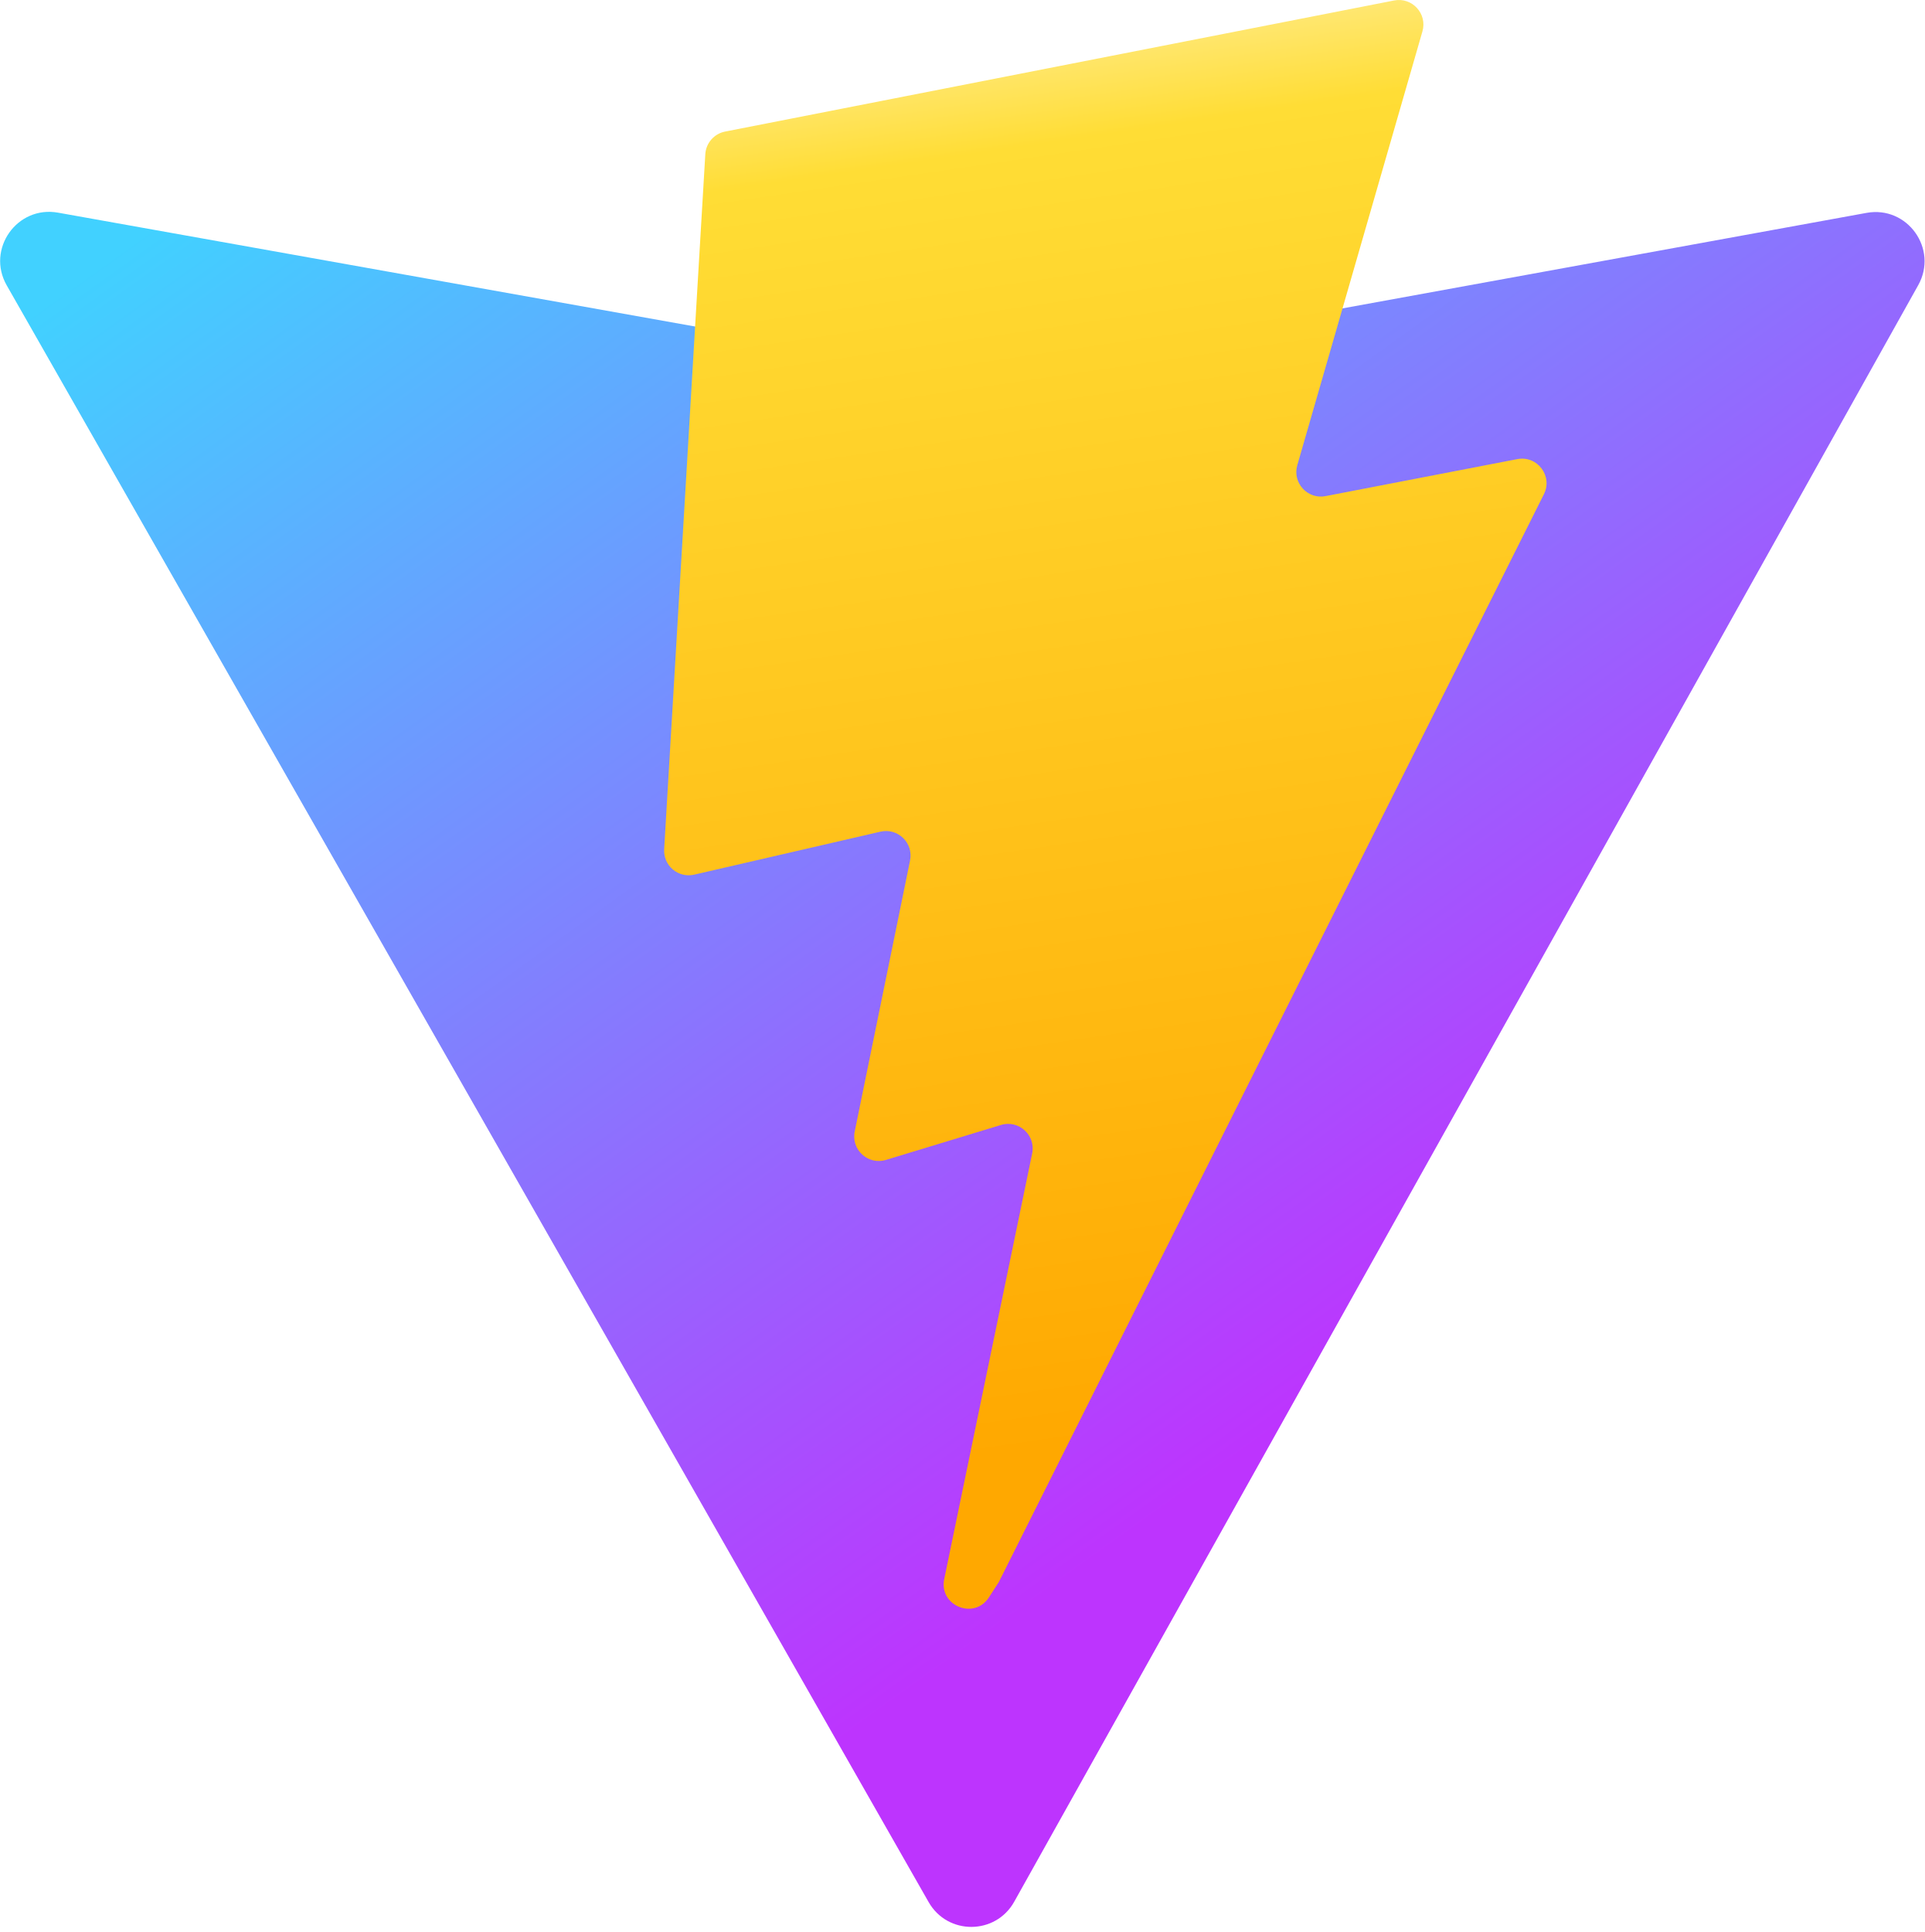
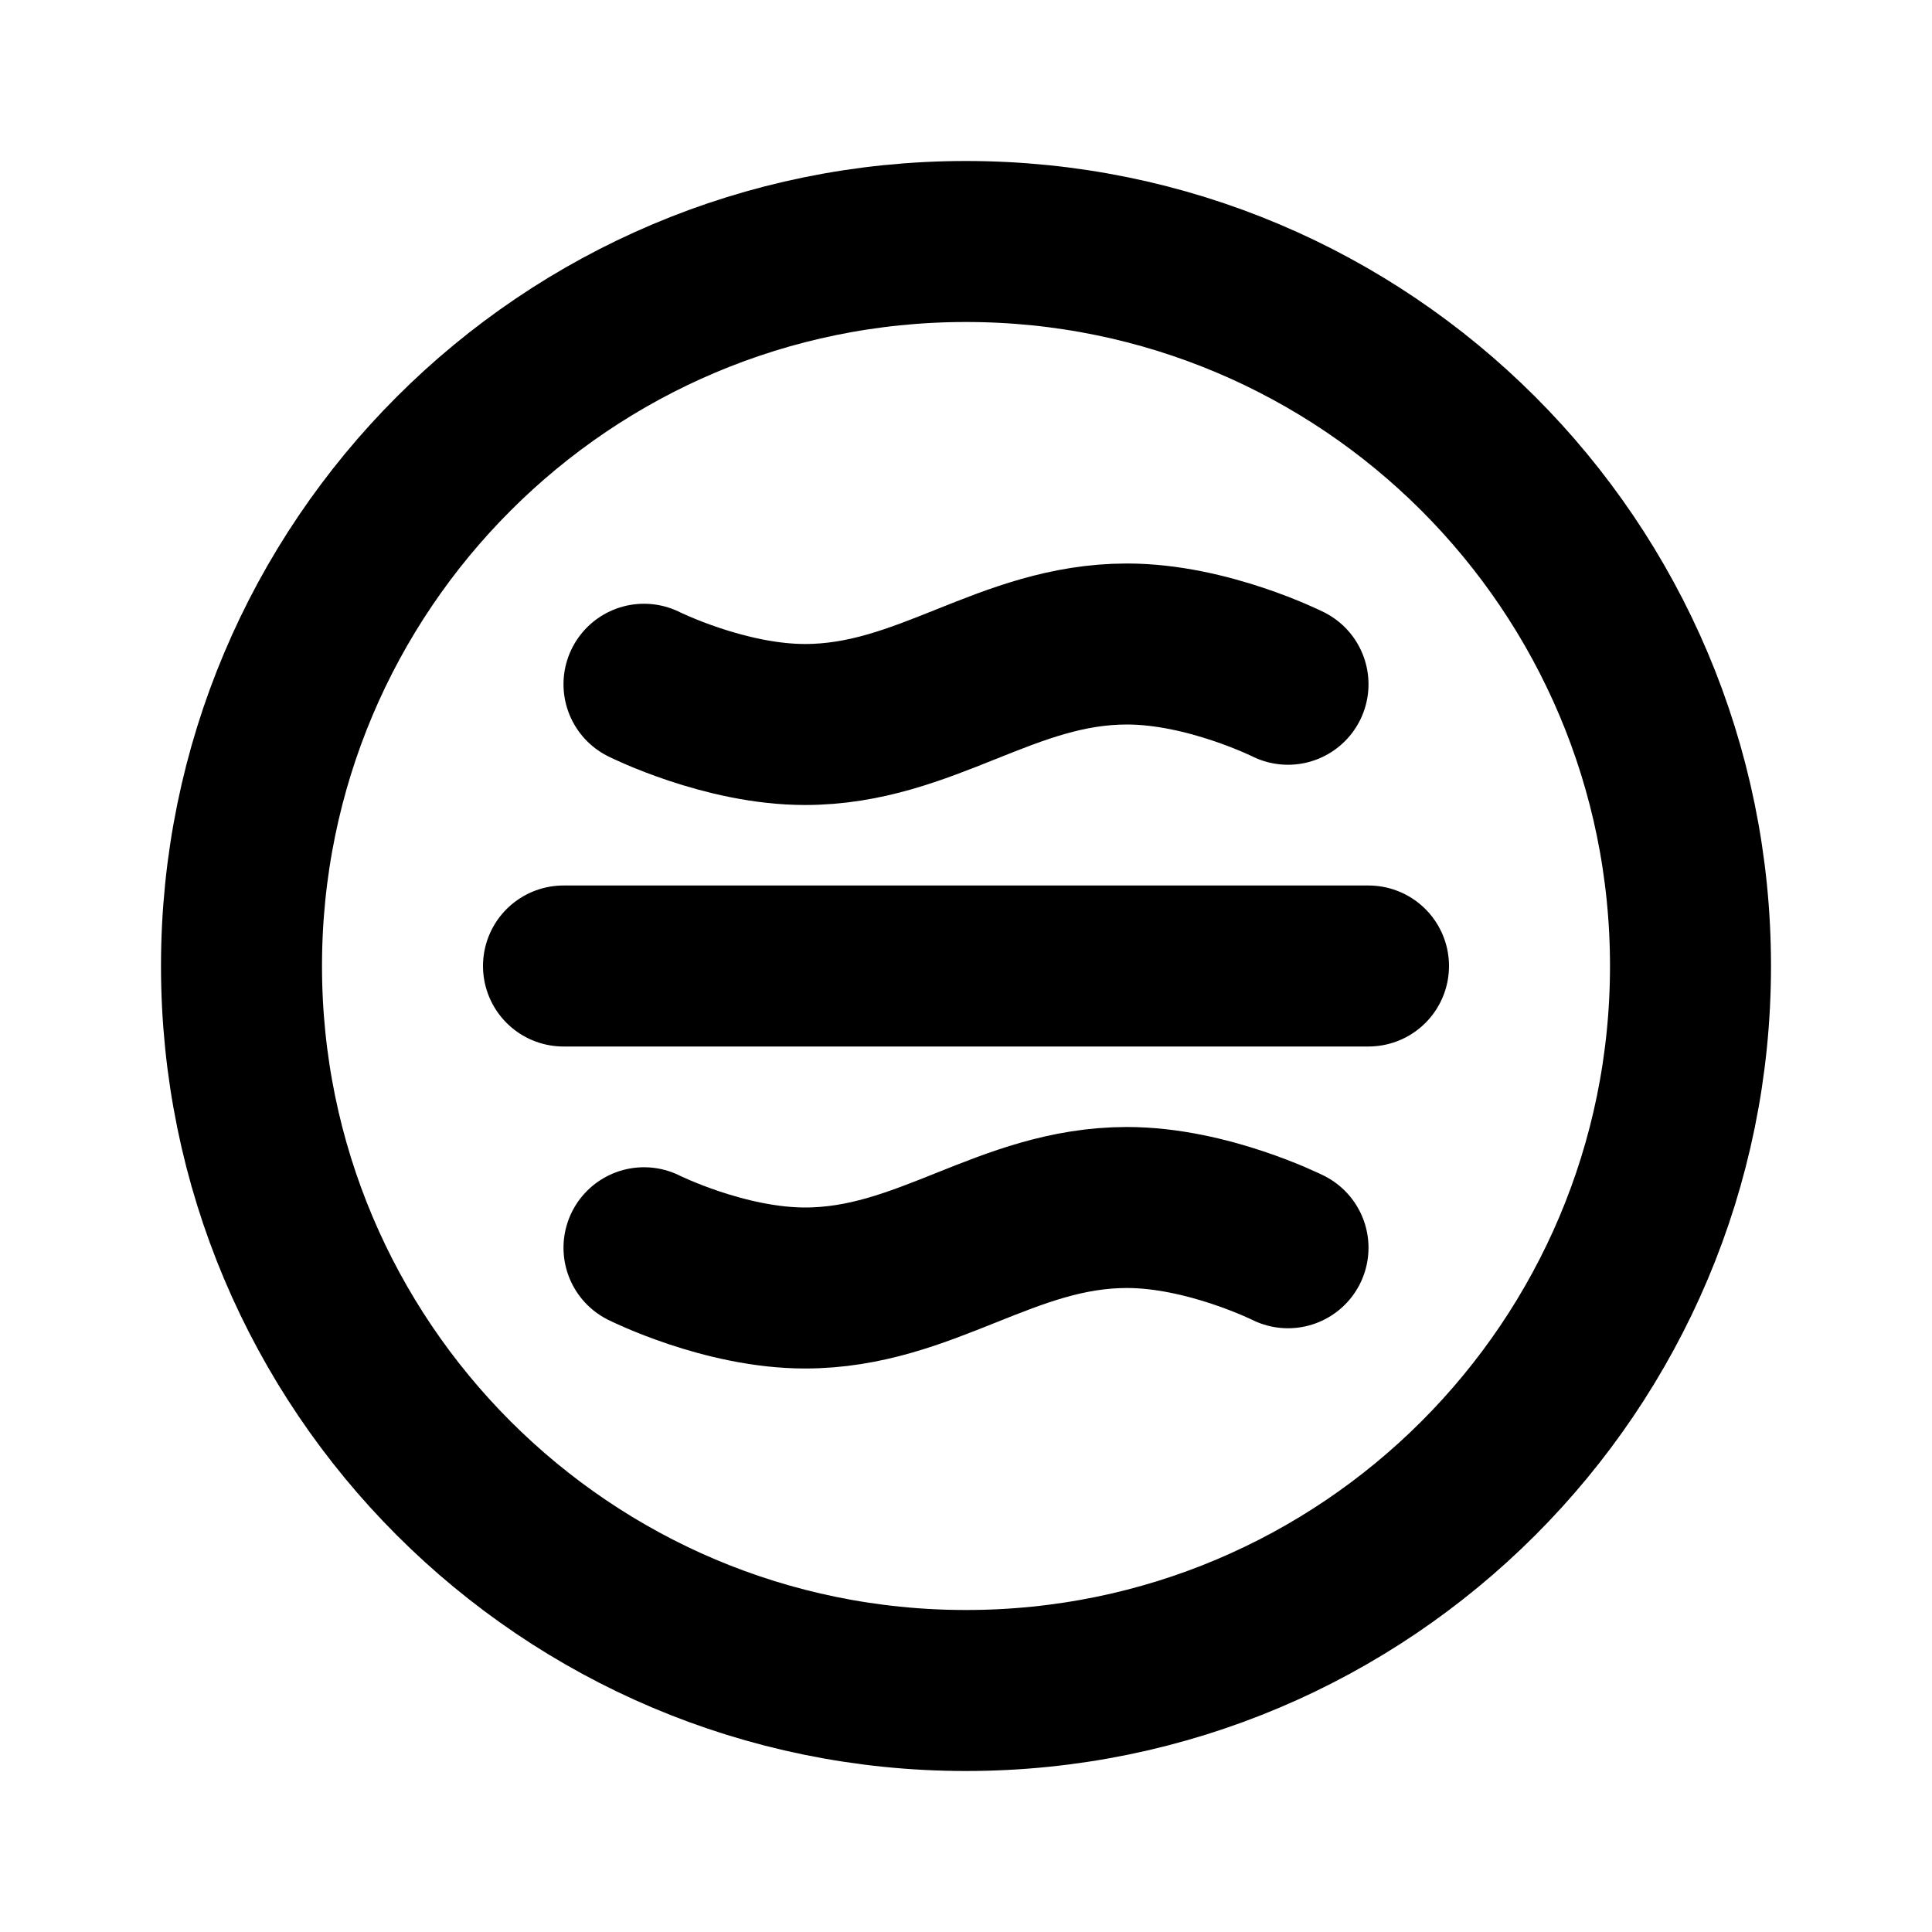
- <svg xmlns="http://www.w3.org/2000/svg" aria-hidden="true" role="img" class="iconify iconify--logos" width="31.88" height="32" preserveAspectRatio="xMidYMid meet" viewBox="0 0 256 257">
-   <defs>
-     <linearGradient id="IconifyId1813088fe1fbc01fb466" x1="-.828%" x2="57.636%" y1="7.652%" y2="78.411%">
-       <stop offset="0%" stop-color="#41D1FF" />
-       <stop offset="100%" stop-color="#BD34FE" />
-     </linearGradient>
-     <linearGradient id="IconifyId1813088fe1fbc01fb467" x1="43.376%" x2="50.316%" y1="2.242%" y2="89.03%">
-       <stop offset="0%" stop-color="#FFEA83" />
-       <stop offset="8.333%" stop-color="#FFDD35" />
-       <stop offset="100%" stop-color="#FFA800" />
-     </linearGradient>
-   </defs>
-   <path fill="url(#IconifyId1813088fe1fbc01fb466)" d="M255.153 37.938L134.897 252.976c-2.483 4.44-8.862 4.466-11.382.048L.875 37.958c-2.746-4.814 1.371-10.646 6.827-9.67l120.385 21.517a6.537 6.537 0 0 0 2.322-.004l117.867-21.483c5.438-.991 9.574 4.796 6.877 9.62Z" />
-   <path fill="url(#IconifyId1813088fe1fbc01fb467)" d="M185.432.063L96.44 17.501a3.268 3.268 0 0 0-2.634 3.014l-5.474 92.456a3.268 3.268 0 0 0 3.997 3.378l24.777-5.718c2.318-.535 4.413 1.507 3.936 3.838l-7.361 36.047c-.495 2.426 1.782 4.5 4.151 3.78l15.304-4.649c2.372-.72 4.652 1.36 4.15 3.788l-11.698 56.621c-.732 3.542 3.979 5.473 5.943 2.437l1.313-2.028l72.516-144.72c1.215-2.423-.88-5.186-3.54-4.672l-25.505 4.922c-2.396.462-4.435-1.77-3.759-4.114l16.646-57.705c.677-2.35-1.37-4.583-3.769-4.113Z" />
+ <svg xmlns="http://www.w3.org/2000/svg" width="800px" height="800px" viewBox="0 0 24 24" fill="none">
+   <path d="M7 12H17M8 8.5C8 8.5 9 9 10 9C11.5 9 12.5 8 14 8C15 8 16 8.5 16 8.5M8 15.5C8 15.5 9 16 10 16C11.5 16 12.5 15 14 15C15 15 16 15.5 16 15.5M21 12C21 16.971 16.971 21 12 21C7.029 21 3 16.971 3 12C3 7.029 7.029 3 12 3C16.971 3 21 7.029 21 12Z" stroke="#000000" stroke-width="2" stroke-linecap="round" stroke-linejoin="round" />
</svg>
